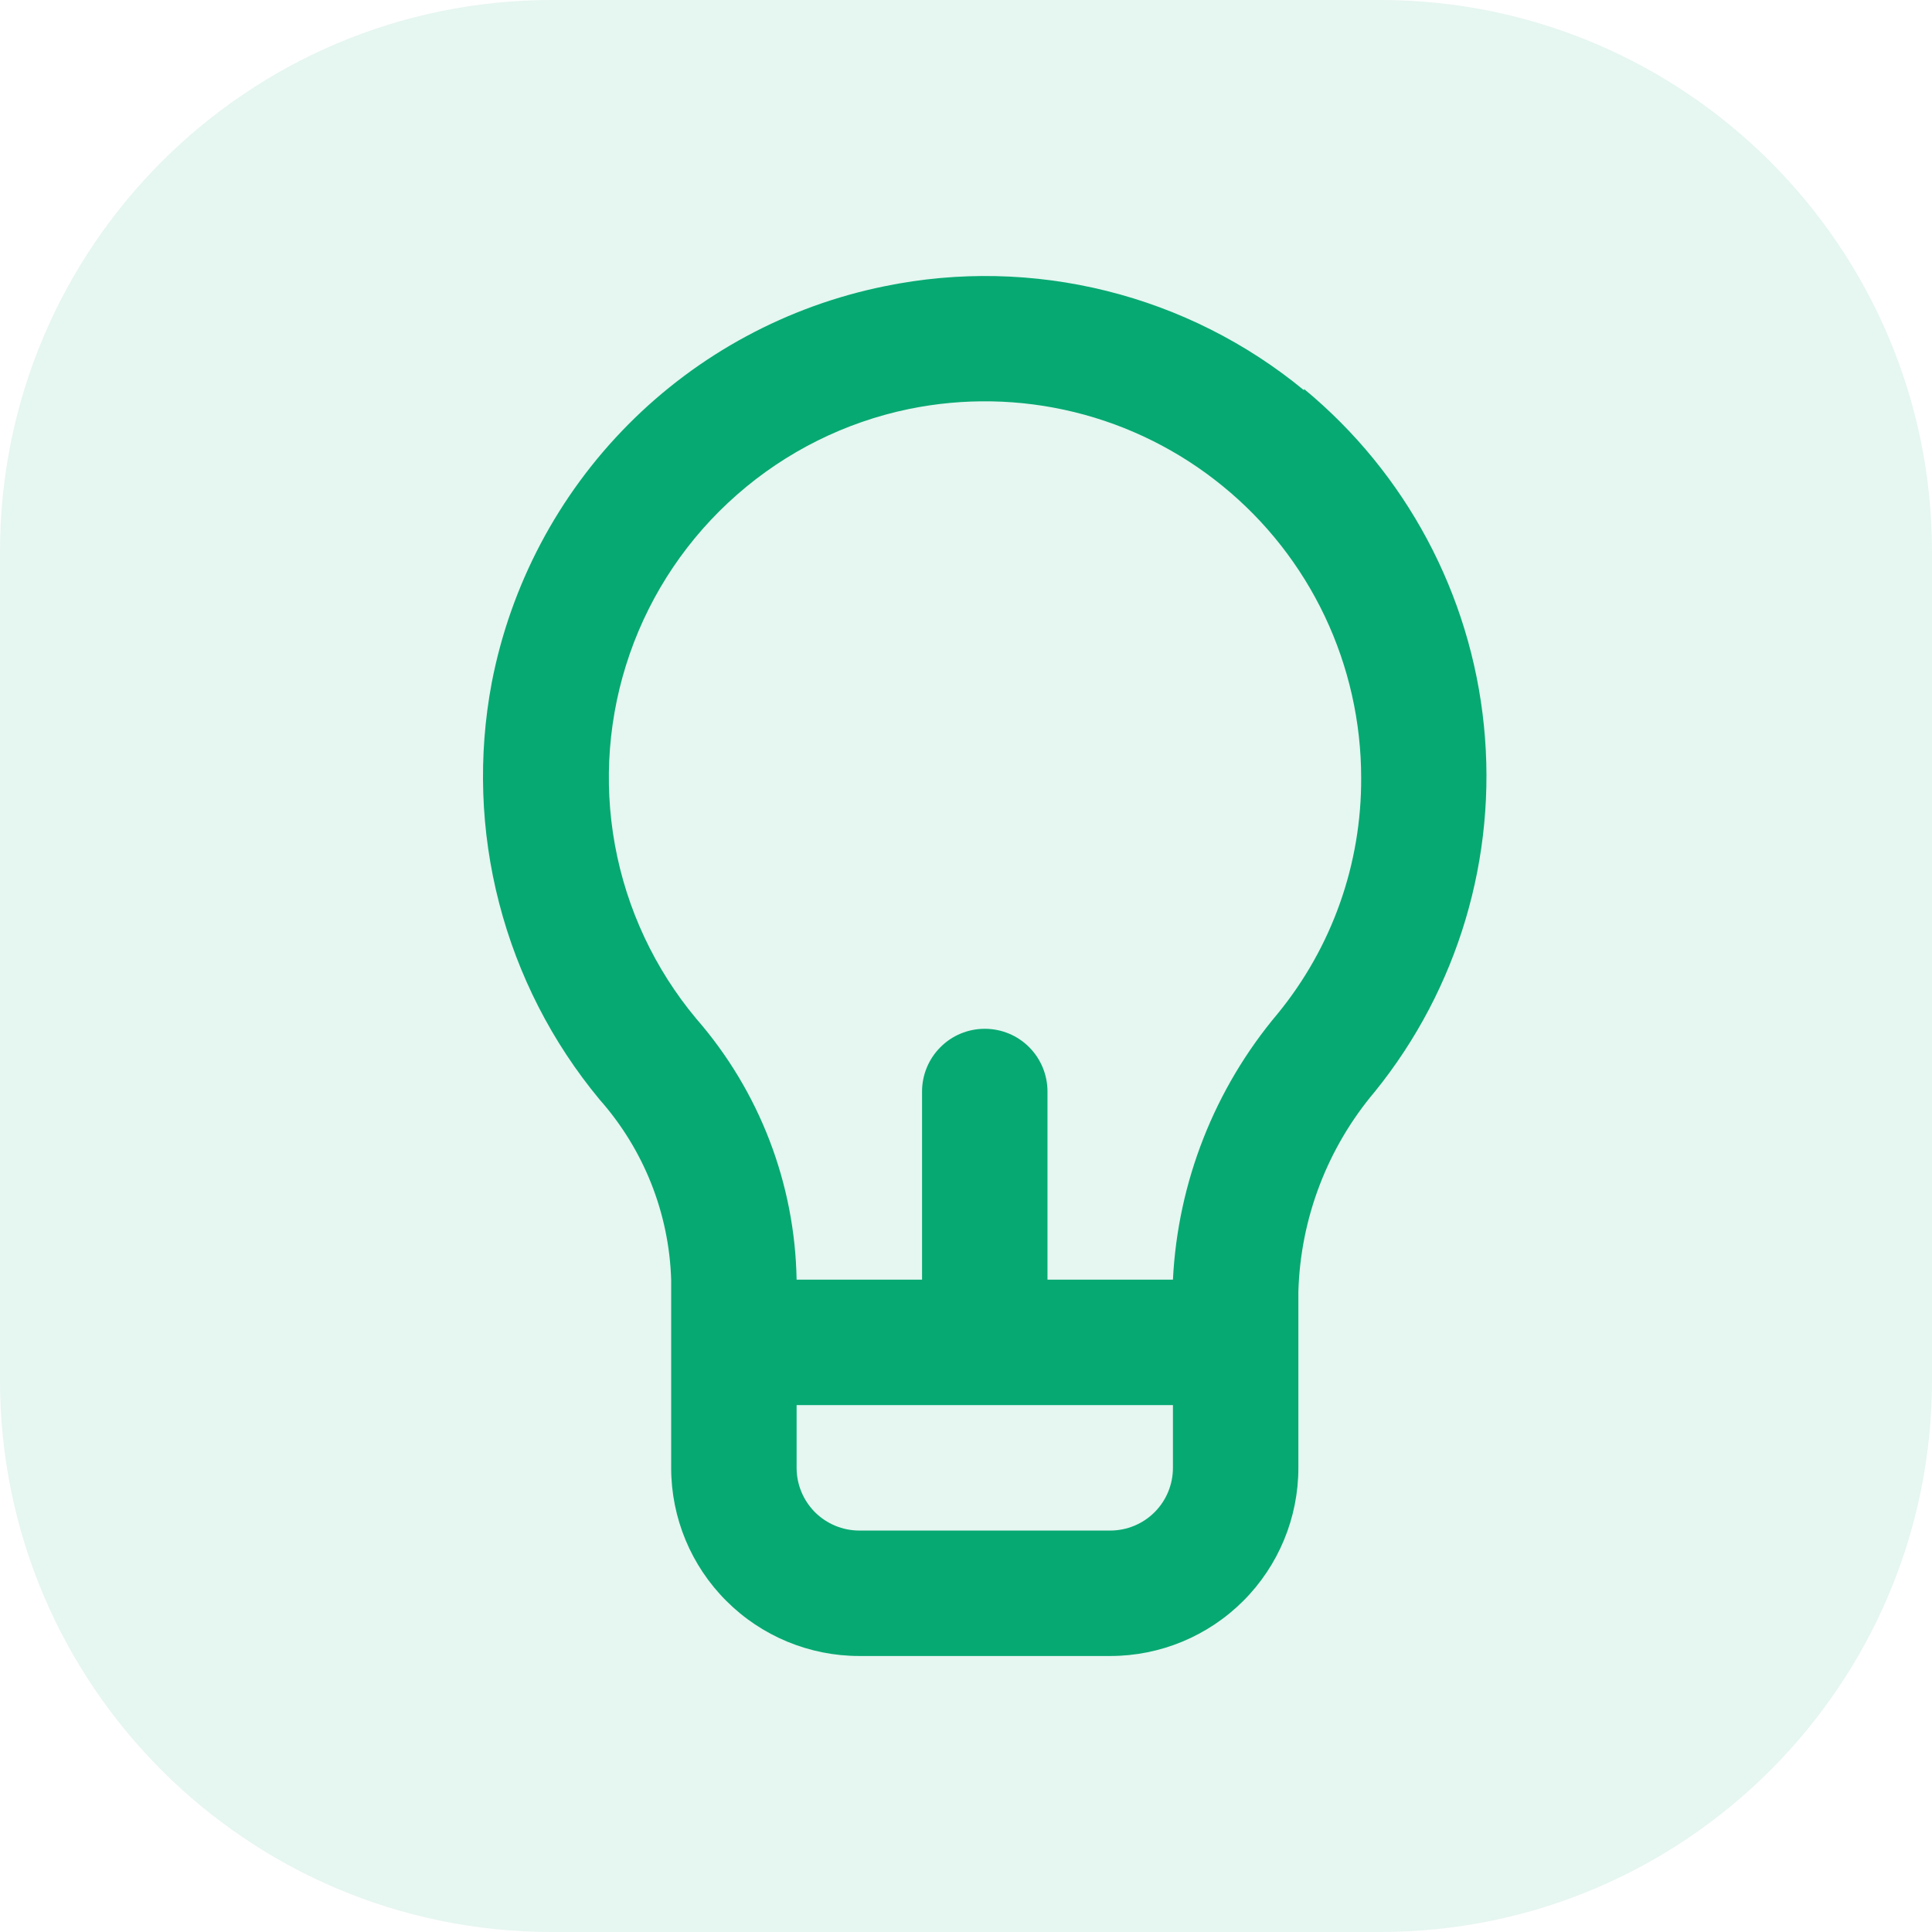
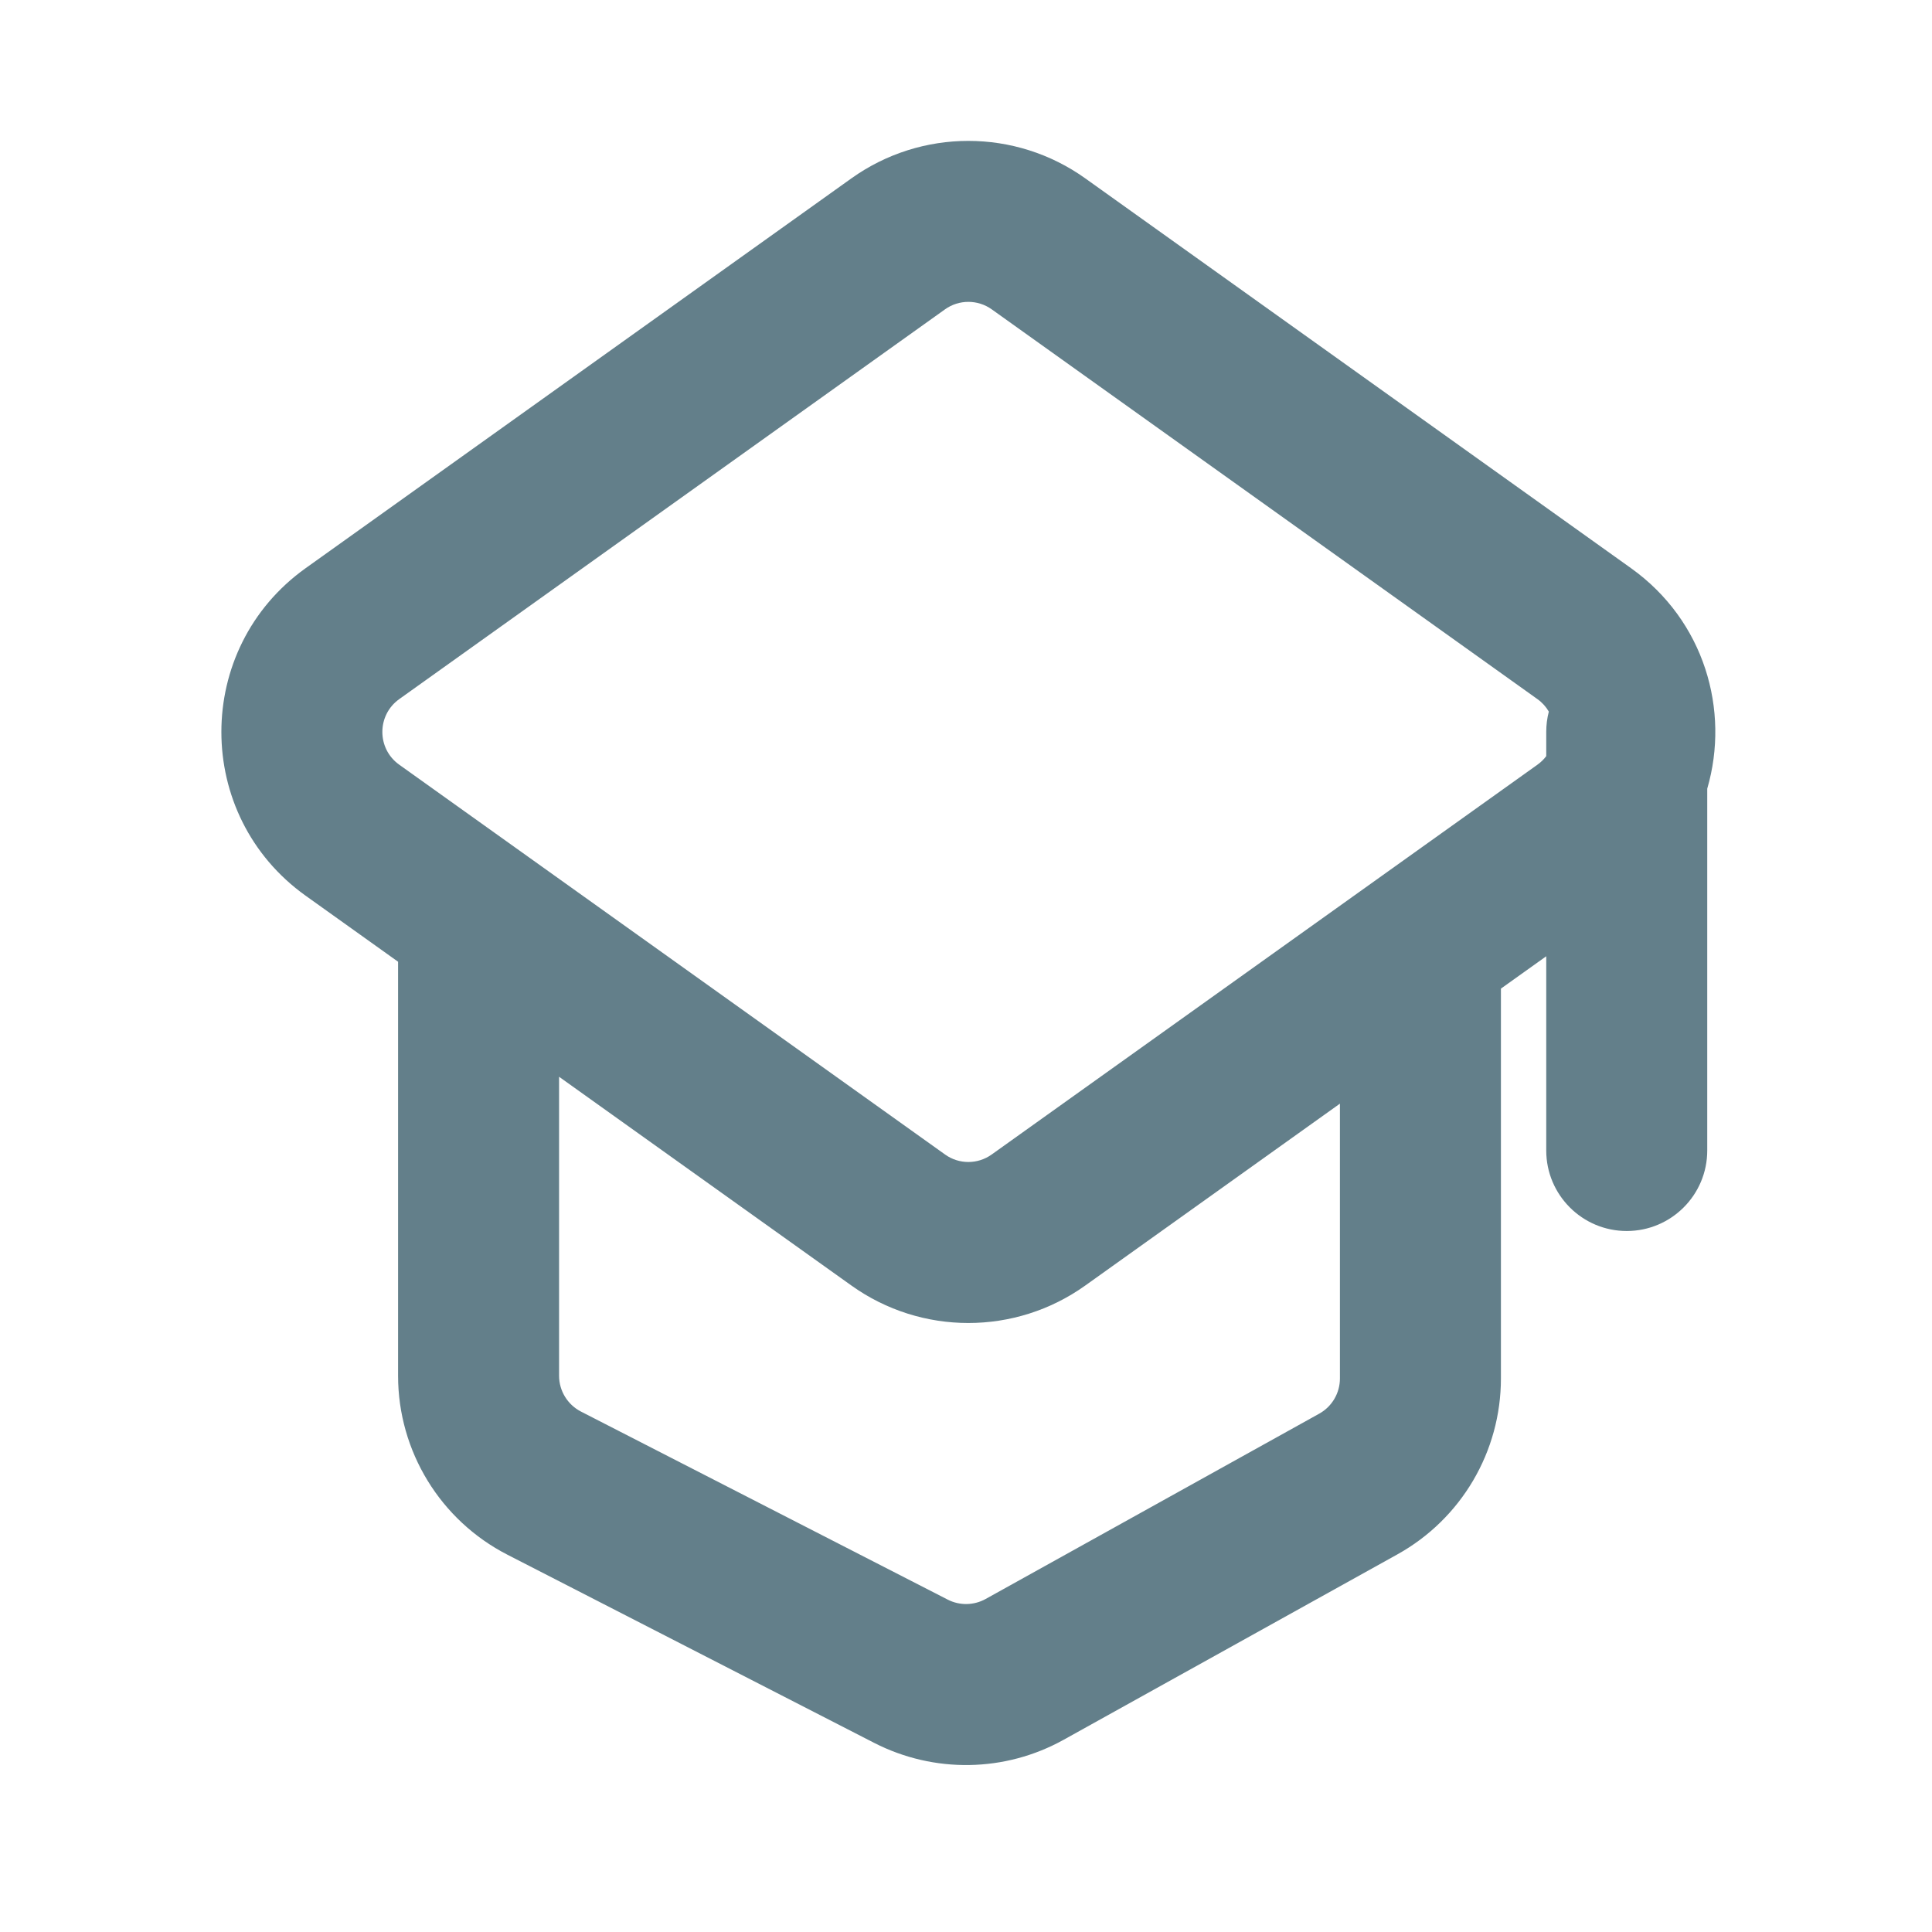
- <svg xmlns="http://www.w3.org/2000/svg" width="28" height="28" viewBox="0 0 28 28" fill="none">
-   <rect width="28" height="28" rx="8" fill="#07A972" fill-opacity="0.1" />
-   <path d="M18.899 5.656C18.063 4.968 17.084 4.476 16.034 4.215C14.983 3.954 13.887 3.93 12.827 4.147C11.415 4.432 10.119 5.13 9.104 6.153C8.089 7.176 7.401 8.477 7.127 9.892C6.927 10.952 6.963 12.044 7.234 13.089C7.504 14.134 8.001 15.106 8.691 15.937C9.33 16.659 9.697 17.582 9.727 18.546V21.273C9.727 21.996 10.014 22.69 10.526 23.201C11.037 23.713 11.731 24 12.454 24H16.09C16.814 24 17.507 23.713 18.019 23.201C18.53 22.69 18.817 21.996 18.817 21.273V18.718C18.848 17.654 19.239 16.632 19.927 15.819C21.131 14.329 21.699 12.423 21.506 10.517C21.314 8.61 20.377 6.857 18.899 5.637V5.656ZM16.999 21.273C16.999 21.514 16.904 21.745 16.733 21.916C16.563 22.086 16.331 22.182 16.09 22.182H12.454C12.213 22.182 11.982 22.086 11.811 21.916C11.641 21.745 11.545 21.514 11.545 21.273V20.364H16.999V21.273ZM18.517 14.691C17.603 15.776 17.07 17.13 16.999 18.546H15.181V15.819C15.181 15.578 15.085 15.346 14.915 15.176C14.745 15.005 14.513 14.91 14.272 14.91C14.031 14.91 13.8 15.005 13.63 15.176C13.459 15.346 13.363 15.578 13.363 15.819V18.546H11.545C11.521 17.153 11.006 15.814 10.091 14.764C9.487 14.041 9.081 13.173 8.912 12.246C8.743 11.318 8.818 10.363 9.128 9.473C9.438 8.583 9.974 7.789 10.683 7.168C11.392 6.546 12.249 6.119 13.172 5.928C13.966 5.765 14.785 5.78 15.572 5.973C16.358 6.166 17.092 6.532 17.719 7.044C18.347 7.555 18.853 8.201 19.2 8.932C19.547 9.664 19.727 10.464 19.727 11.274C19.733 12.519 19.306 13.727 18.517 14.691V14.691Z" fill="#07A972" />
+ <svg xmlns="http://www.w3.org/2000/svg" width="24" height="24" viewBox="0 0 24 24" fill="none">
+   <path fill-rule="evenodd" clip-rule="evenodd" d="M12.32 3.843C12.146 3.719 11.912 3.719 11.739 3.843L4.959 8.685C4.68 8.885 4.68 9.3 4.959 9.499L11.739 14.341C11.912 14.466 12.146 14.466 12.32 14.341L19.099 9.499C19.142 9.468 19.178 9.433 19.208 9.393V9.092C19.208 9.005 19.219 8.92 19.24 8.84C19.206 8.781 19.159 8.728 19.099 8.685L12.32 3.843ZM18.645 12.281L19.208 11.879V14.292C19.208 14.844 19.656 15.292 20.208 15.292C20.76 15.292 21.208 14.844 21.208 14.292V9.797C21.491 8.825 21.175 7.711 20.261 7.058L13.482 2.216C12.613 1.595 11.445 1.595 10.576 2.216L3.797 7.058C2.401 8.055 2.401 10.13 3.797 11.127L4.945 11.947V17.09C4.945 18.028 5.47 18.886 6.305 19.314L10.86 21.651C11.603 22.031 12.486 22.017 13.215 21.611L17.359 19.309C18.153 18.868 18.645 18.032 18.645 17.124V12.281ZM16.645 13.71L13.482 15.969C12.613 16.59 11.445 16.59 10.576 15.969L6.945 13.376V17.09C6.945 17.277 7.05 17.449 7.217 17.535L11.773 19.871C11.921 19.947 12.098 19.944 12.244 19.863L16.388 17.561C16.547 17.473 16.645 17.305 16.645 17.124V13.71Z" fill="#637F8A" />
</svg>
